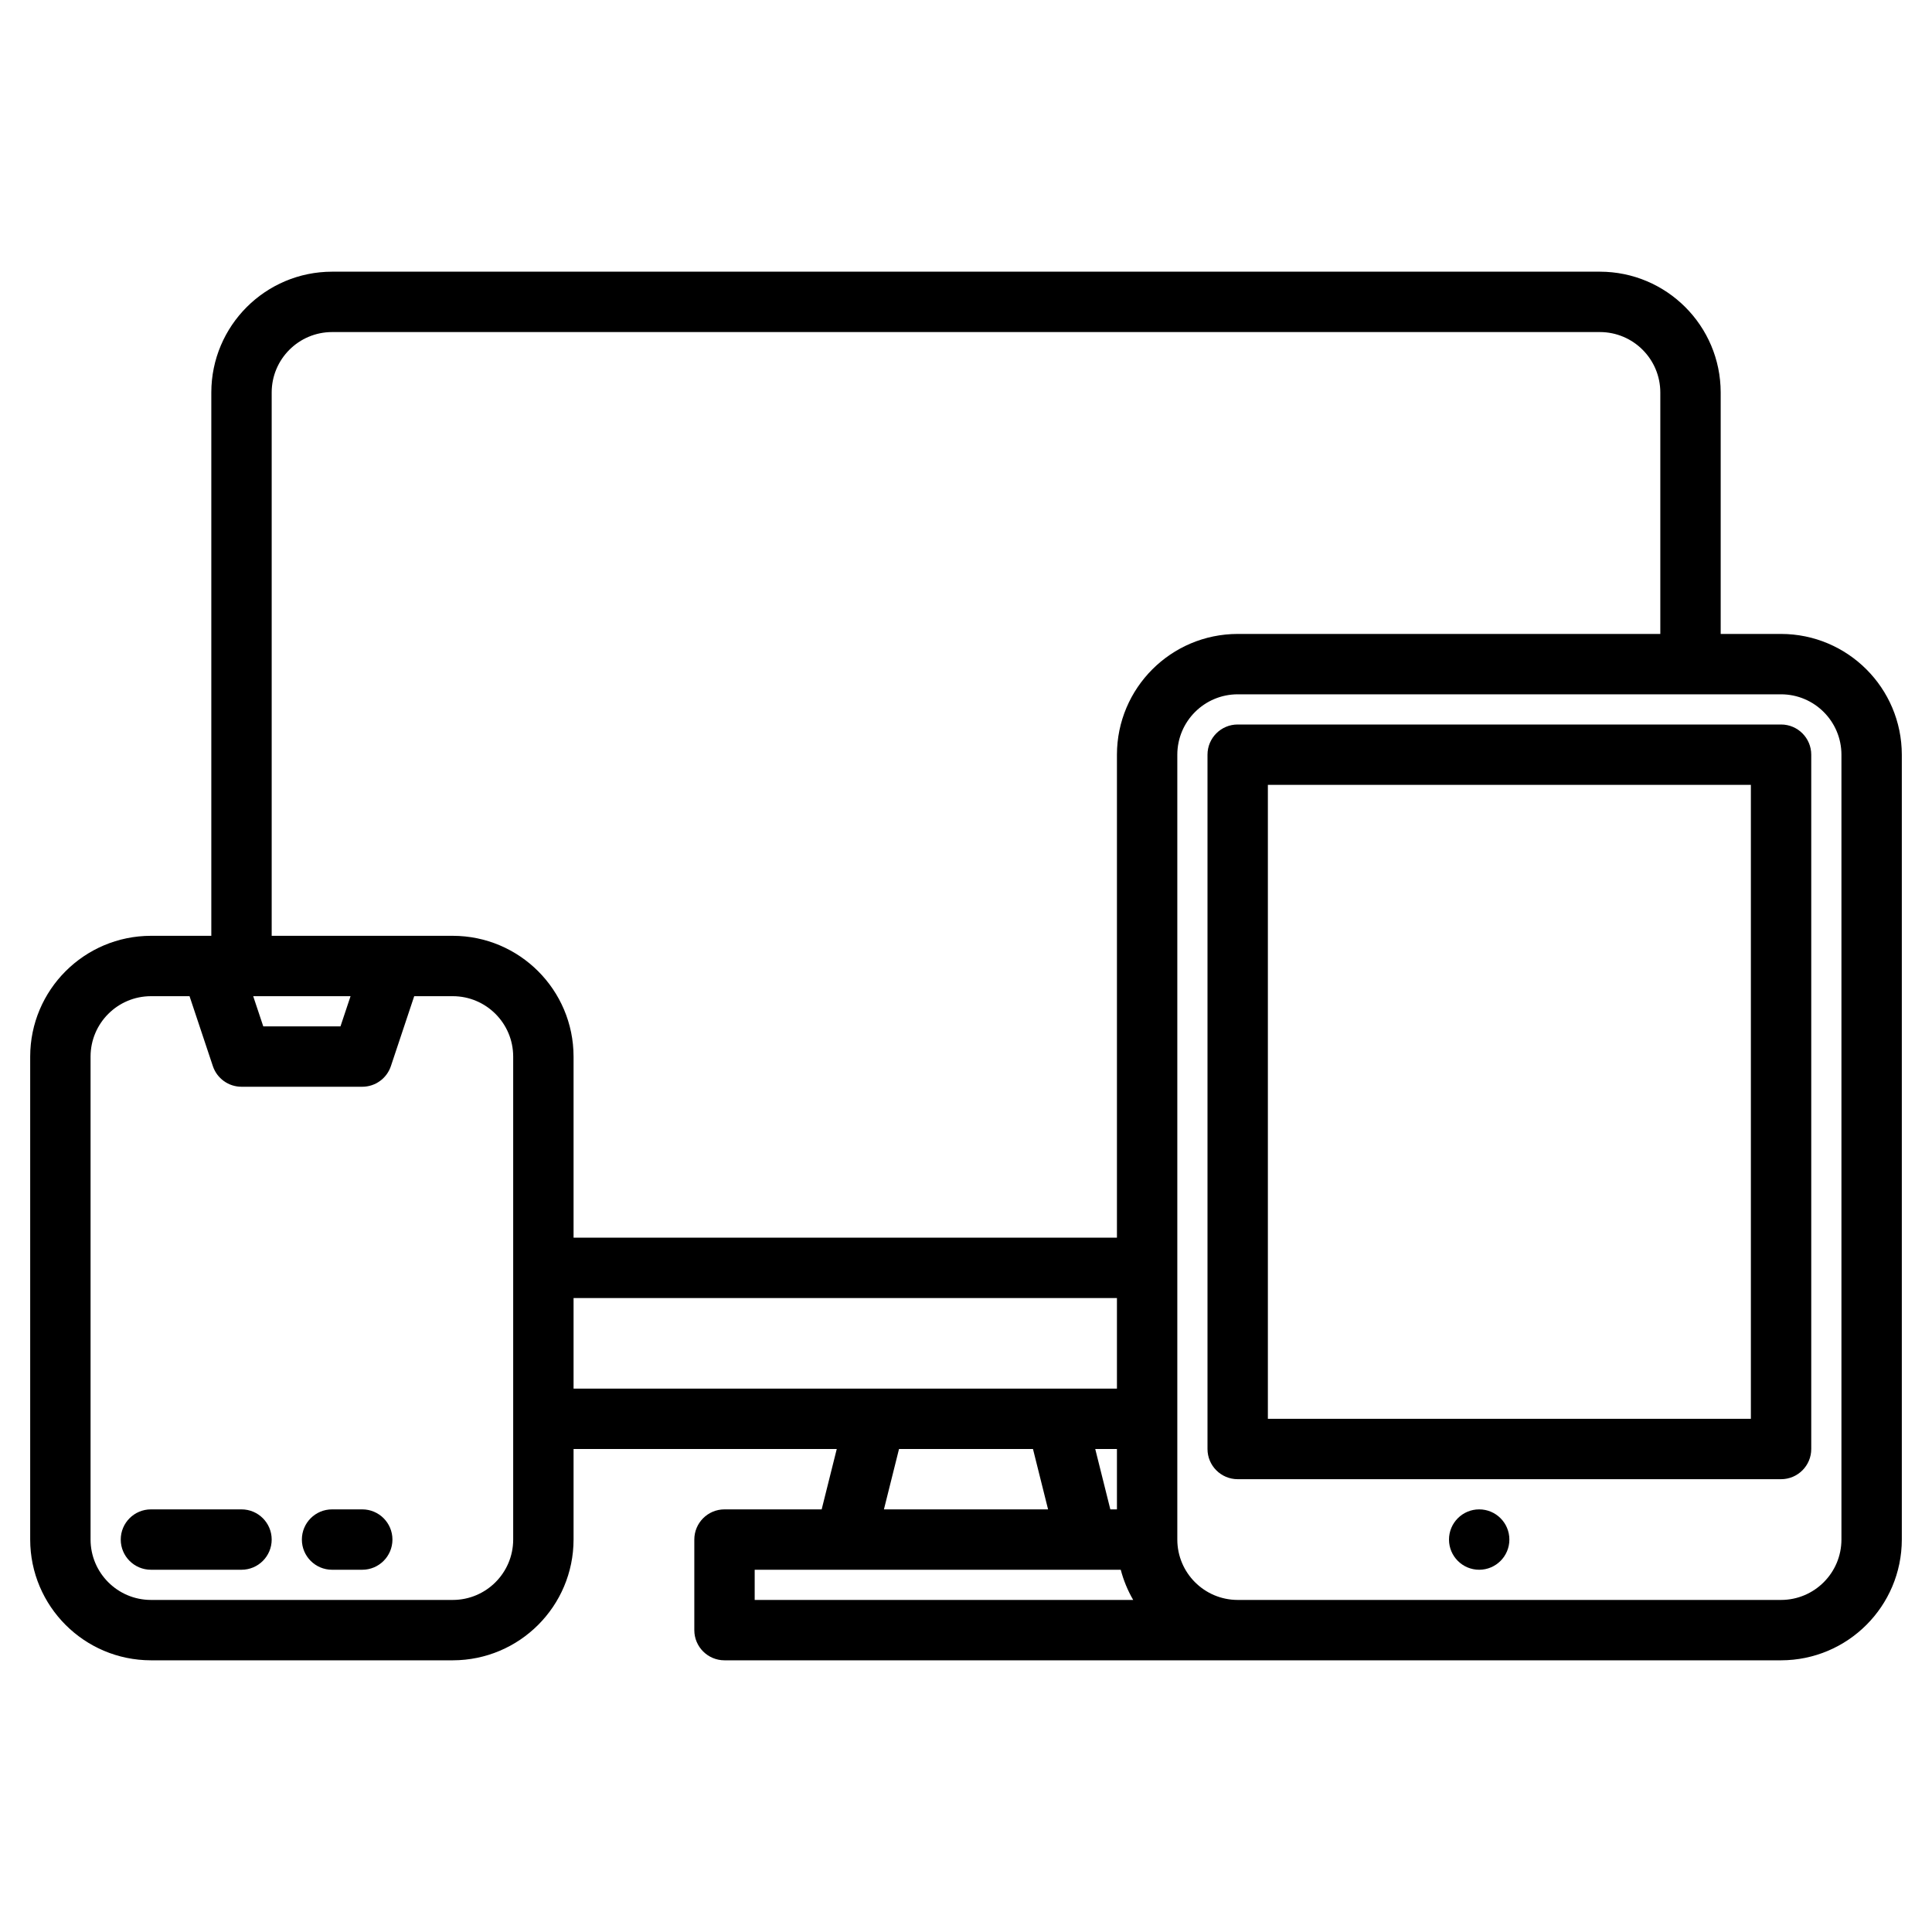
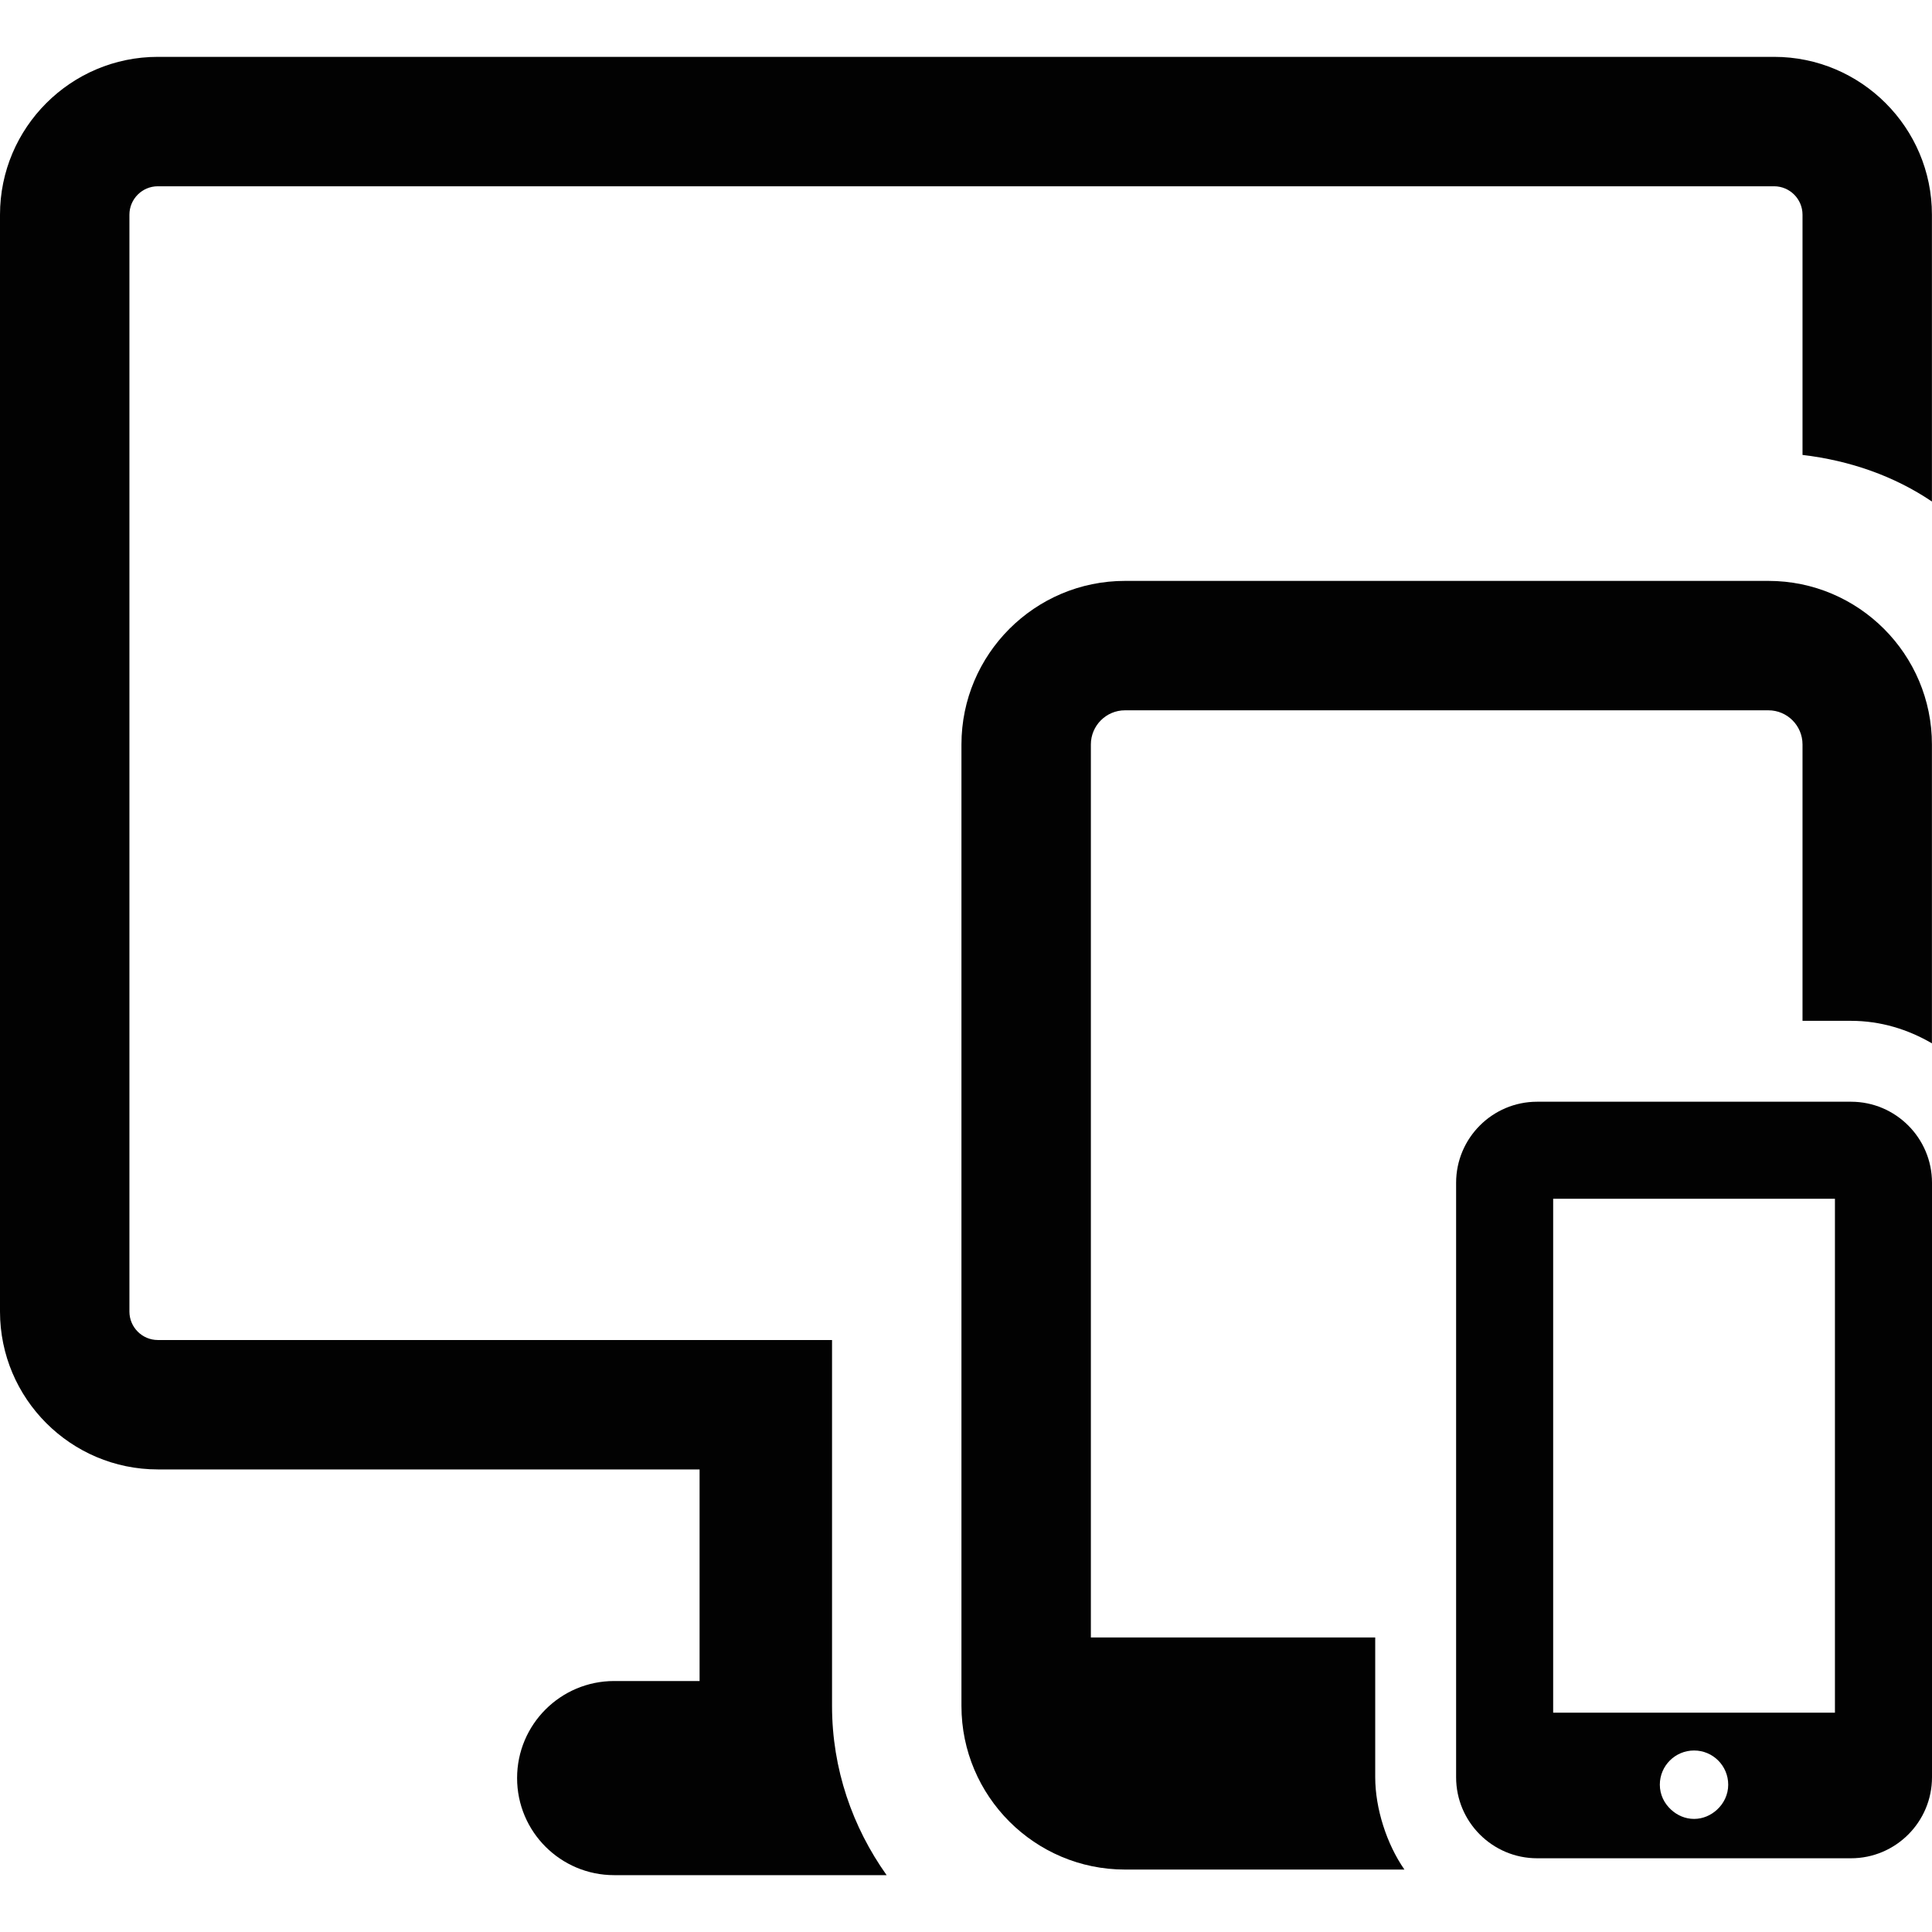
- <svg xmlns="http://www.w3.org/2000/svg" width="512" height="512" viewBox="0 0 512 512">
+ <svg xmlns="http://www.w3.org/2000/svg" version="1.1" id="Capa_1" x="0px" y="0px" viewBox="0 0 480.097 480.097" style="enable-background:new 0 0 480.097 480.097;" xml:space="preserve">
  <g>
-     <path d="M64,400H40a8,8,0,0,0,0,16H64a8,8,0,0,0,0-16Z" />
-     <path d="M96,400H88a8,8,0,0,0,0,16h8a8,8,0,0,0,0-16Z" />
-     <path d="M472,168H456V104a32.042,32.042,0,0,0-32-32H88a32.036,32.036,0,0,0-32,32V248H40A32.036,32.036,0,0,0,8,280V408a32.036,32.036,0,0,0,32,32h80a32.042,32.042,0,0,0,32-32V384h69.75l-4,16H192a8,8,0,0,0-8,8v24a8,8,0,0,0,8,8H472a32.042,32.042,0,0,0,32-32V200A32.042,32.042,0,0,0,472,168ZM136,408a16.021,16.021,0,0,1-16,16H40a16.021,16.021,0,0,1-16-16V280a16.021,16.021,0,0,1,16-16H50.23l6.18,18.53A8,8,0,0,0,64,288H96a8,8,0,0,0,7.59-5.47L109.77,264H120a16.021,16.021,0,0,1,16,16ZM67.1,264H92.9l-2.67,8H69.77ZM152,368V344H296v24Zm144,16v16h-1.75l-4-16Zm-18.25,16h-43.5l4-16h35.5ZM200,424v-8h97.01a31.971,31.971,0,0,0,3.3,8Zm96-224V328H152V280a32.042,32.042,0,0,0-32-32H72V104A16.021,16.021,0,0,1,88,88H424a16.021,16.021,0,0,1,16,16v64H328A32.042,32.042,0,0,0,296,200ZM488,408a16.021,16.021,0,0,1-16,16H328a16.021,16.021,0,0,1-16-16V200a16.021,16.021,0,0,1,16-16H472a16.021,16.021,0,0,1,16,16Z" />
-     <path d="M472,192H328a8,8,0,0,0-8,8V384a8,8,0,0,0,8,8H472a8,8,0,0,0,8-8V200A8,8,0,0,0,472,192Zm-8,184H336V208H464Z" />
-     <circle cx="392" cy="408" r="8" />
+     <path style="fill:#020202;" d="M206.759,332.99H39.225c-3.894,0-7.065-3.173-7.065-7.067V53.353c0-3.893,3.172-7.065,7.065-7.065   h401.631c3.895,0,7.065,3.172,7.065,7.065v59.696c11.763,1.389,22.785,5.244,32.159,11.581V53.353   c0-21.63-17.602-39.225-39.225-39.225H39.225C17.602,14.128,0,31.722,0,53.353v272.569c0,21.631,17.602,39.227,39.225,39.227   h134.62v52.581h-21.229c-13.316,0-24.12,10.796-24.12,24.12c0,13.324,10.804,24.12,24.12,24.12h67.71   c-8.463-11.902-13.566-26.35-13.566-42.037V332.99z" />
+     <path style="fill:#020202;" d="M341.739,441.645v-34.742h-70.662V184.999c0-4.681,3.8-8.489,8.479-8.489h159.887   c4.679,0,8.478,3.808,8.478,8.489v68.676h12.046c7.364,0,14.179,2.127,20.113,5.597v-74.273c0-22.417-18.23-40.648-40.638-40.648   H279.556c-22.407,0-40.638,18.231-40.638,40.648v238.933c0,22.417,18.23,40.647,40.638,40.647h69.438   C344.566,458.22,341.739,449.359,341.739,441.645z" />
+     <path style="fill:#020202;" d="M459.967,273.775h-77.996c-11.104,0-20.132,9.037-20.132,20.138v147.732   c0,11.101,9.028,20.131,20.132,20.131h77.996c11.102,0,20.13-9.03,20.13-20.131V293.912   C480.097,282.811,471.068,273.775,459.967,273.775z M385.958,297.894h70.019v127.703h-70.019V297.894z M420.977,451.993   c-2.215,0-4.193-0.896-5.7-2.277c-1.713-1.555-2.812-3.739-2.812-6.228c0-4.694,3.801-8.495,8.512-8.495   c4.679,0,8.479,3.801,8.479,8.495c0,2.489-1.1,4.672-2.795,6.228C425.152,451.098,423.174,451.993,420.977,451.993z" />
  </g>
+   <g>
+ </g>
+   <g>
+ </g>
+   <g>
+ </g>
+   <g>
+ </g>
+   <g>
+ </g>
+   <g>
+ </g>
+   <g>
+ </g>
+   <g>
+ </g>
+   <g>
+ </g>
+   <g>
+ </g>
+   <g>
+ </g>
+   <g>
+ </g>
+   <g>
+ </g>
+   <g>
+ </g>
+   <g>
+ </g>
</svg>
